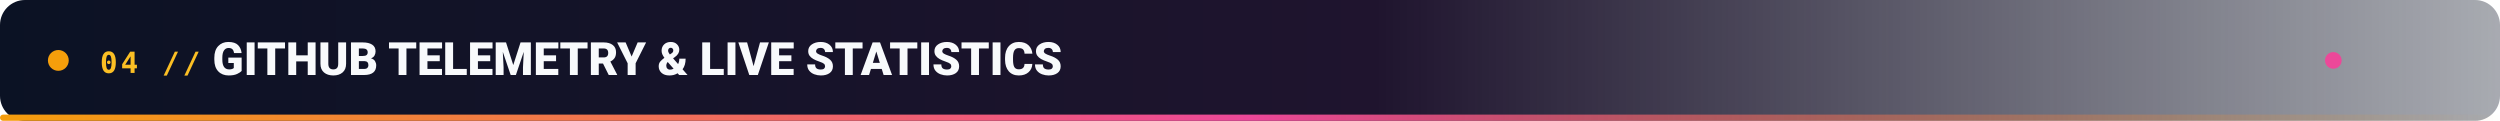
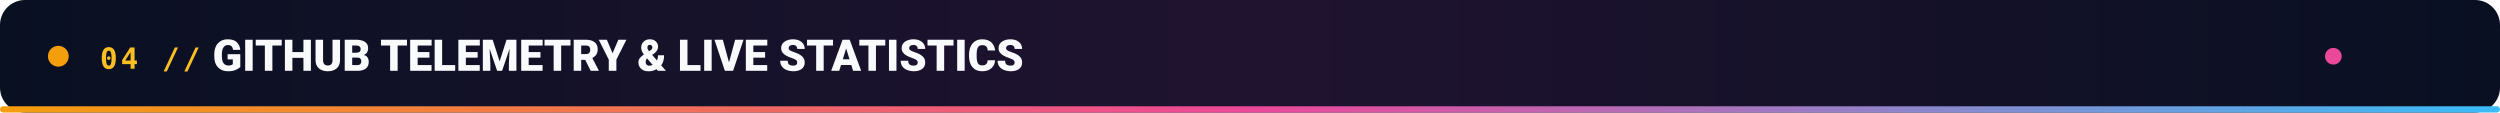
- <svg xmlns="http://www.w3.org/2000/svg" viewBox="0 0 1200 58" width="1200" height="58" role="img" aria-label="04 GitHub Telemetry and Live Statistics">
+ <svg xmlns="http://www.w3.org/2000/svg" viewBox="0 0 1200 54" width="1200" height="54" role="img" aria-label="04 GitHub Telemetry and Live Statistics">
  <defs>
    <linearGradient id="bg" x1="0%" y1="0%" x2="100%" y2="0%">
-       <stop offset="0%" stop-color="#0b1224" />
-       <stop offset="55%" stop-color="#1f142e" />
-       <stop offset="100%" stop-color="#0b1224" stop-opacity="0.35" />
+       <stop offset="0%" stop-color="#091022" />
+       <stop offset="50%" stop-color="#201330" />
+       <stop offset="100%" stop-color="#091022" />
    </linearGradient>
    <linearGradient id="line" x1="0%" y1="0%" x2="100%" y2="0%">
      <stop offset="0%" stop-color="#f59e0b" />
      <stop offset="50%" stop-color="#ec4899" />
-       <stop offset="100%" stop-color="#f59e0b" stop-opacity="0" />
+       <stop offset="100%" stop-color="#38bdf8" />
    </linearGradient>
  </defs>
-   <rect width="1200" height="58" rx="12" fill="url(#bg)" />
-   <rect x="0" y="55" width="1200" height="3" rx="1.5" fill="url(#line)" />
-   <circle cx="28" cy="29" r="5" fill="#f59e0b">
+   <rect width="1200" height="54" rx="12" fill="url(#bg)" />
+   <rect x="0" y="51" width="1200" height="3" rx="1.5" fill="url(#line)" />
+   <circle cx="28" cy="27" r="5" fill="#f59e0b">
    <animate attributeName="opacity" values="1;0.3;1" dur="1.8s" repeatCount="indefinite" />
  </circle>
-   <text x="48" y="35" font-family="ui-monospace, SFMono-Regular, Menlo, monospace" font-size="14" font-weight="700" fill="#fbbf24" letter-spacing="1.5">04 //</text>
-   <text x="102" y="36" font-family="-apple-system, BlinkMacSystemFont, Segoe UI, Roboto, sans-serif" font-size="22" font-weight="800" fill="#f8fafc">GITHUB TELEMETRY &amp; LIVE STATISTICS</text>
-   <circle cx="1120" cy="29" r="4" fill="#ec4899">
-     <animate attributeName="cx" values="920;1160;920" dur="5.4s" repeatCount="indefinite" />
+   <text x="48" y="33" font-family="ui-monospace, SFMono-Regular, Menlo, monospace" font-size="14" font-weight="700" fill="#fbbf24" letter-spacing="1.5">04 //</text>
+   <text x="102" y="34" font-family="-apple-system, BlinkMacSystemFont, Segoe UI, Roboto, sans-serif" font-size="21" font-weight="800" fill="#f8fafc">GITHUB TELEMETRY &amp; LIVE STATISTICS</text>
+   <circle cx="1120" cy="27" r="4" fill="#ec4899">
+     <animate attributeName="cx" values="940;1165;940" dur="5.4s" repeatCount="indefinite" />
  </circle>
</svg>
